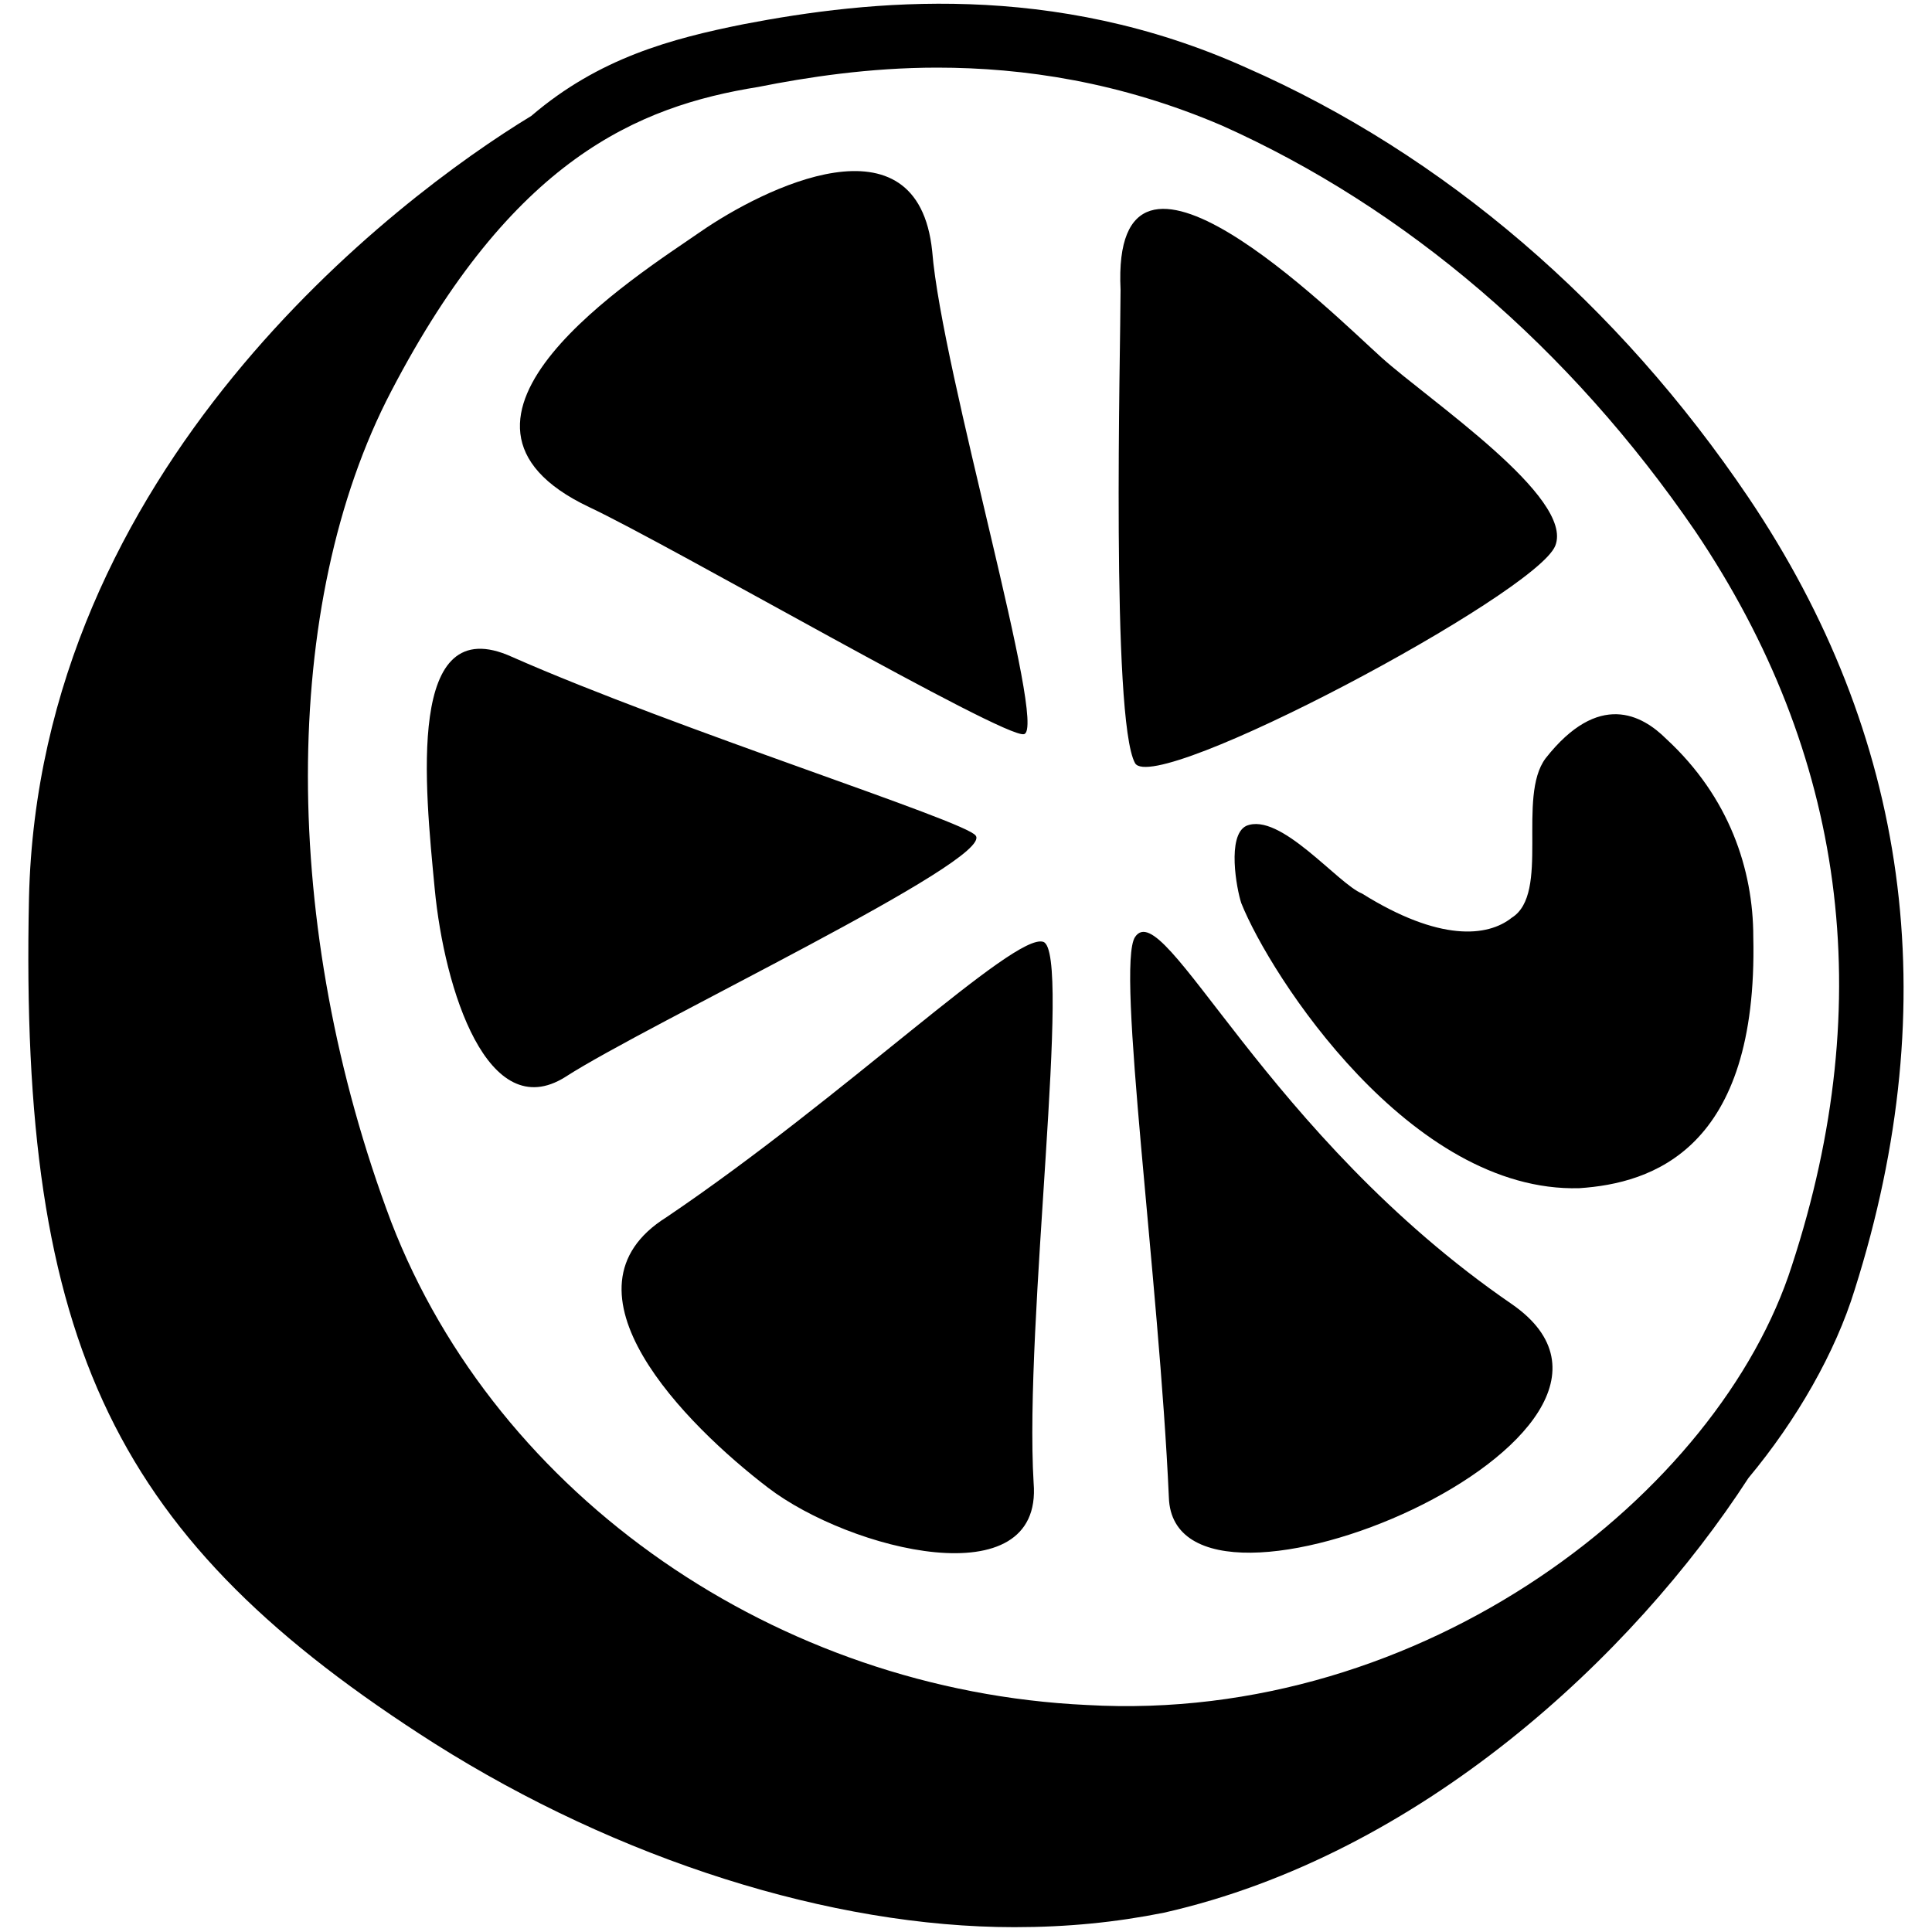
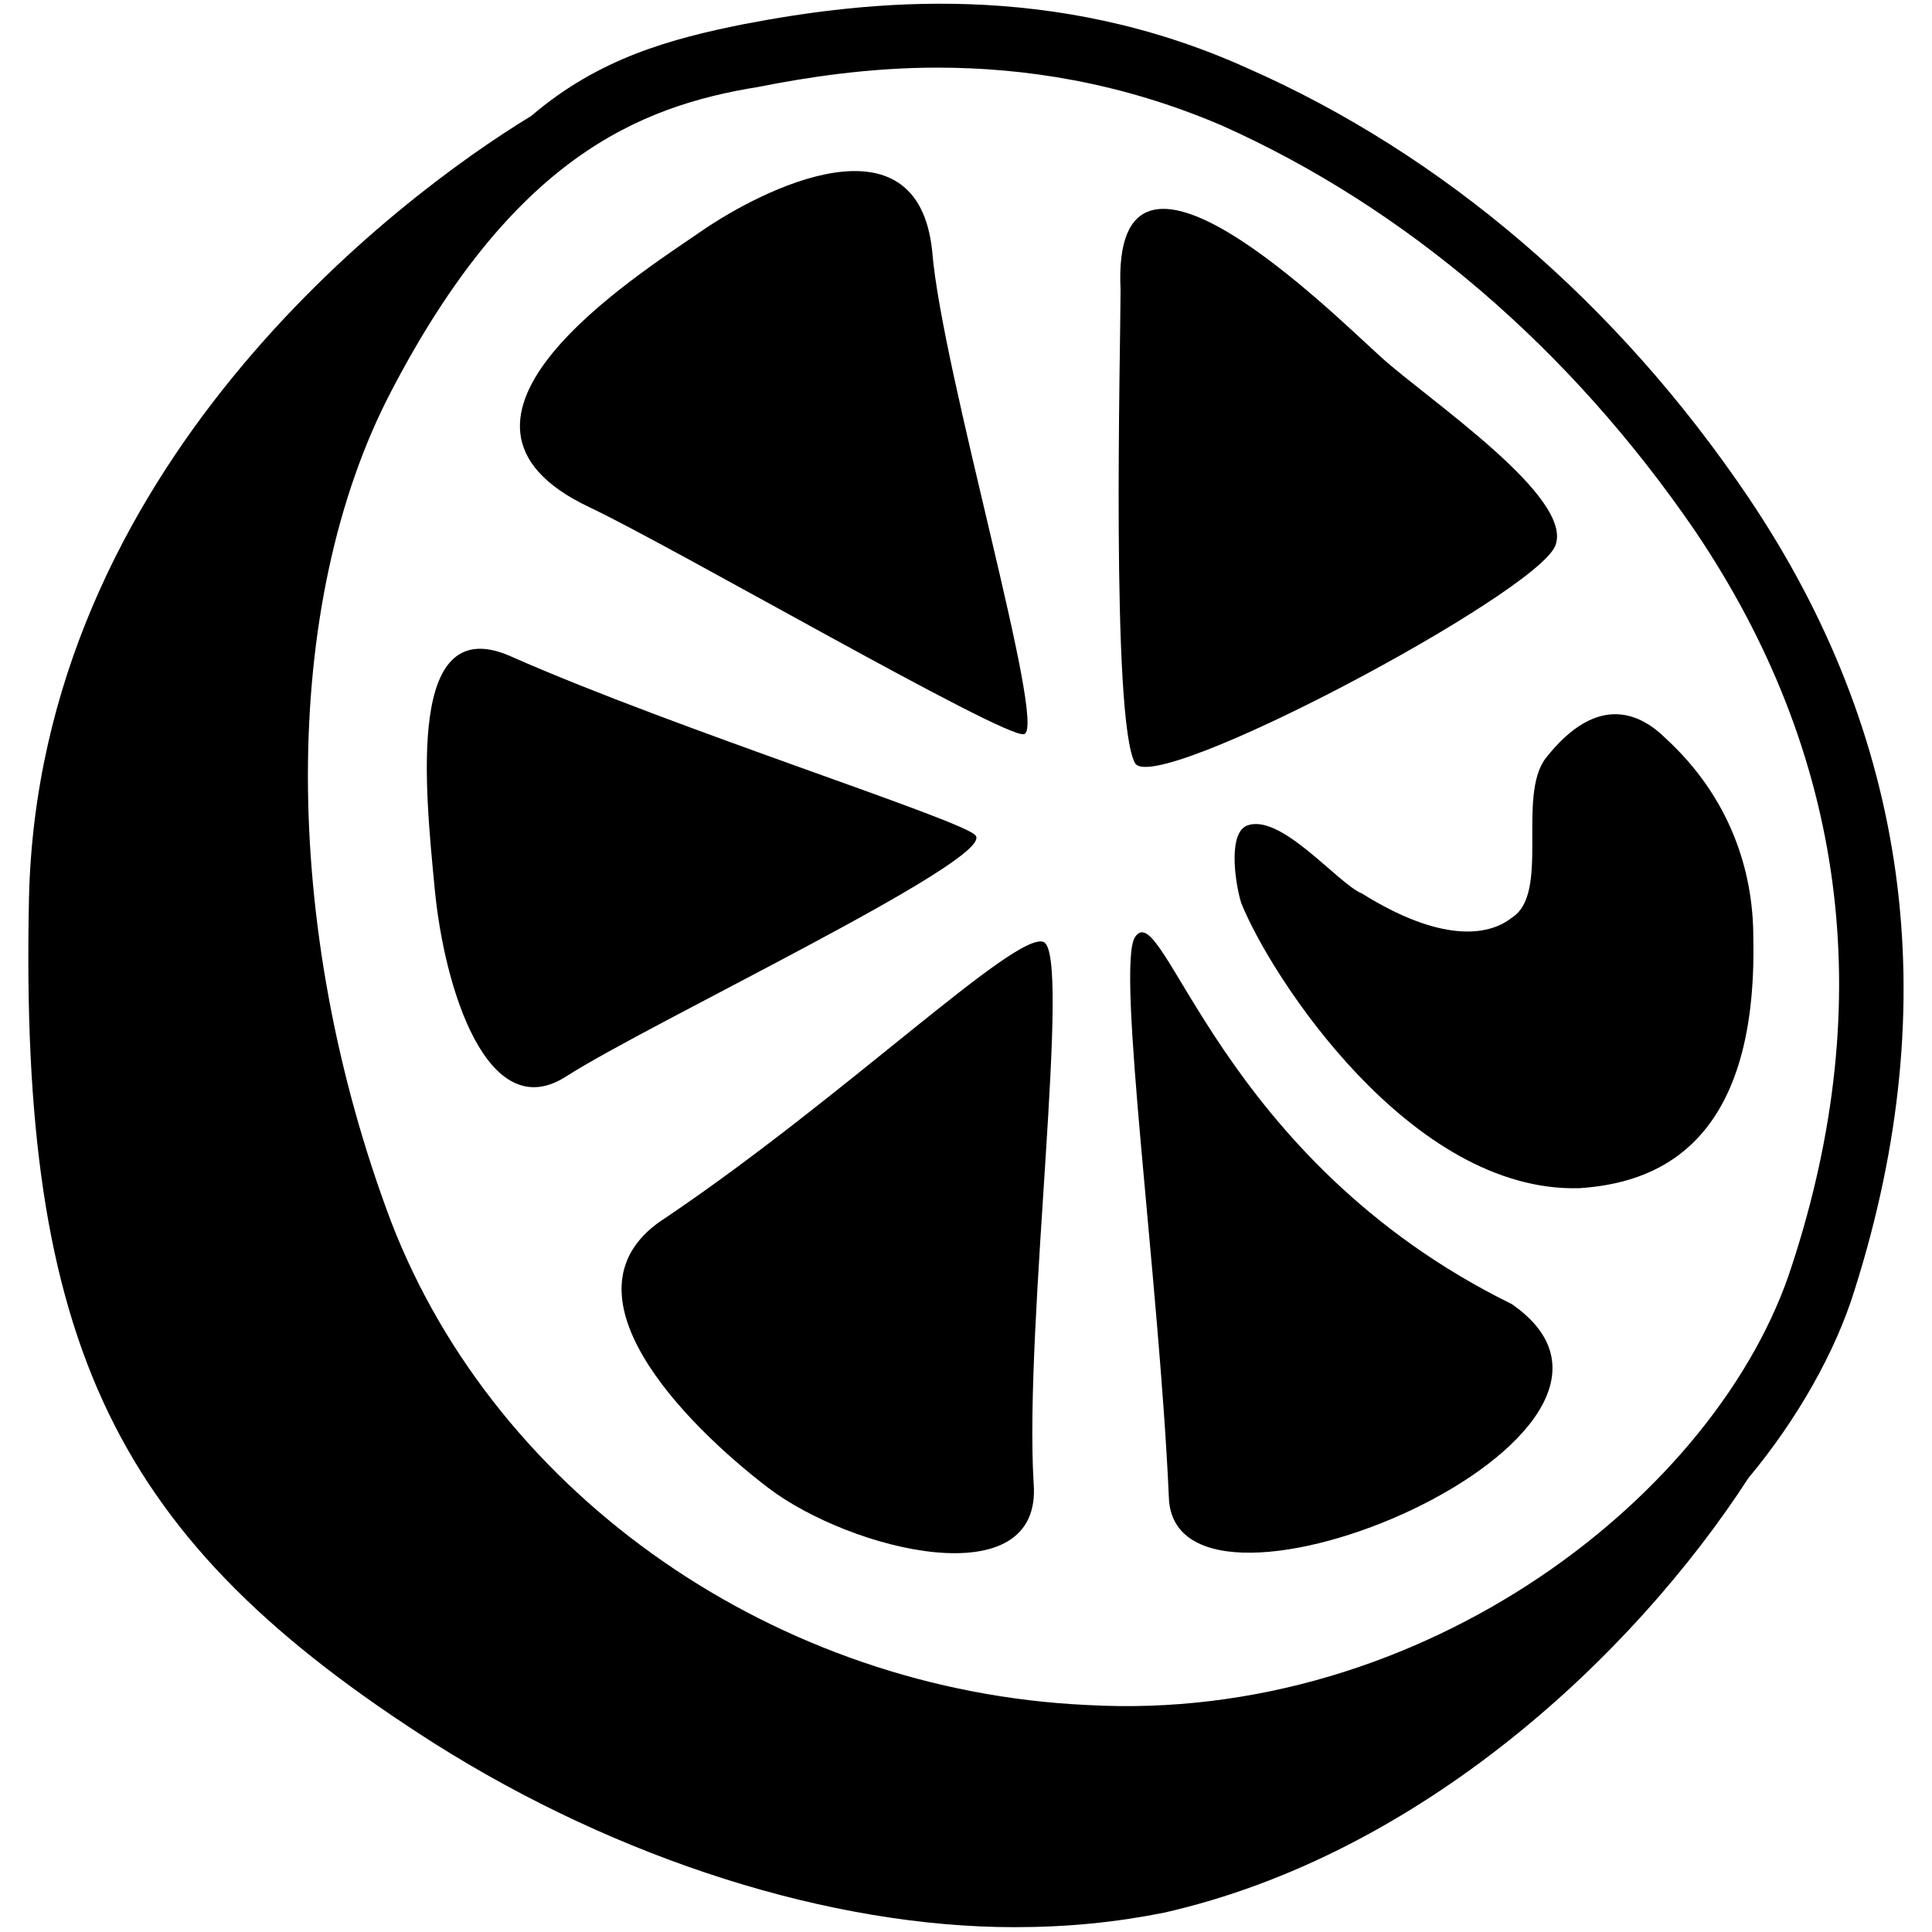
<svg xmlns="http://www.w3.org/2000/svg" xml:space="preserve" width="40" height="40" viewBox="0 0 40 40">
  <path d="M36.2 10.3c-2.7-4-6.3-7.1-10.4-8.9C21.8-.4 18 0 15.4.5c-1.5.3-3 .7-4.4 1.9C8.2 4.1.8 9.7.6 18.6.4 27.9 2.4 31.9 9 36.1c3.8 2.4 8.2 3.8 12 3.8 1.1 0 2.1-.1 3.1-.3 5.3-1.2 9.7-5.3 12.1-9 1-1.2 1.8-2.6 2.2-3.9 1.9-6 1.1-11.5-2.2-16.4m.9 15.9c-1.5 4.7-7.6 9.5-14.6 9.1-6.4-.3-12.2-4.3-14.4-10-2.3-6.1-2.3-12.8 0-17.2 2.5-4.8 5.1-5.9 7.6-6.3 1-.2 2.3-.4 3.7-.4 1.8 0 3.8.3 5.9 1.2 3.8 1.7 7.2 4.6 9.8 8.4 3.1 4.6 3.8 9.7 2 15.2" />
-   <path d="M10.6 13.6c-2.2-1-1.8 2.7-1.6 4.8s1.1 4.9 2.7 3.9c1.7-1.1 8.9-4.5 8.5-5-.2-.3-6.2-2.2-9.6-3.7M12.2 10.5c-3.8-1.8 1-4.8 2.3-5.7s4.5-2.5 4.8.4c.2 2.5 2.4 9.9 1.9 10-.4.1-7.3-3.9-9-4.7M23.2 6c-.2-4.1 4.4.5 5.4 1.4s4 2.9 3.6 3.9-8.3 5.2-8.7 4.5c-.5-.9-.3-8.6-.3-9.8M21.6 19.5c-.6-.2-4.1 3.2-7.8 5.7-2.4 1.5.4 4.3 2.1 5.6s5.7 2.3 5.5-.1c-.2-3.3.8-11 .2-11.2M23.5 19.4c-.4.6.5 7.1.7 11.6.1 3.3 11-1.3 7.1-4-5.1-3.5-7.2-8.5-7.8-7.6M25.8 17.1c-.4.2-.2 1.3-.1 1.6.6 1.5 3.5 6 7 5.9 1.5-.1 3.7-.8 3.6-5.2 0-1.4-.5-2.9-1.8-4.1-.5-.5-1.4-1-2.5.4-.6.8.1 2.8-.7 3.3-.5.4-1.5.5-3.1-.5-.5-.2-1.7-1.7-2.4-1.4" />
+   <path d="M10.6 13.6c-2.2-1-1.8 2.7-1.6 4.8s1.1 4.9 2.7 3.9c1.7-1.1 8.9-4.5 8.5-5-.2-.3-6.2-2.2-9.6-3.7m1.6-3.1c-3.8-1.8 1-4.8 2.3-5.7s4.5-2.5 4.8.4c.2 2.5 2.4 9.9 1.9 10-.4.1-7.3-3.9-9-4.7m11-4.5c-.2-4.1 4.4.5 5.4 1.4s4 2.9 3.6 3.9-8.3 5.2-8.7 4.5c-.5-.9-.3-8.6-.3-9.8m-1.6 13.5c-.6-.2-4.1 3.2-7.8 5.7-2.4 1.5.4 4.3 2.1 5.6s5.7 2.3 5.5-.1c-.2-3.3.8-11 .2-11.2m1.9-.1c-.4.6.5 7.1.7 11.6.1 3.3 11-1.3 7.1-4-6.1-3-7.2-8.5-7.8-7.6m2.3-2.3c-.4.2-.2 1.3-.1 1.6.6 1.5 3.5 6 7 5.9 1.5-.1 3.7-.8 3.6-5.2 0-1.4-.5-2.9-1.8-4.1-.5-.5-1.4-1-2.5.4-.6.8.1 2.8-.7 3.3-.5.4-1.5.5-3.1-.5-.5-.2-1.7-1.7-2.4-1.4" />
</svg>
